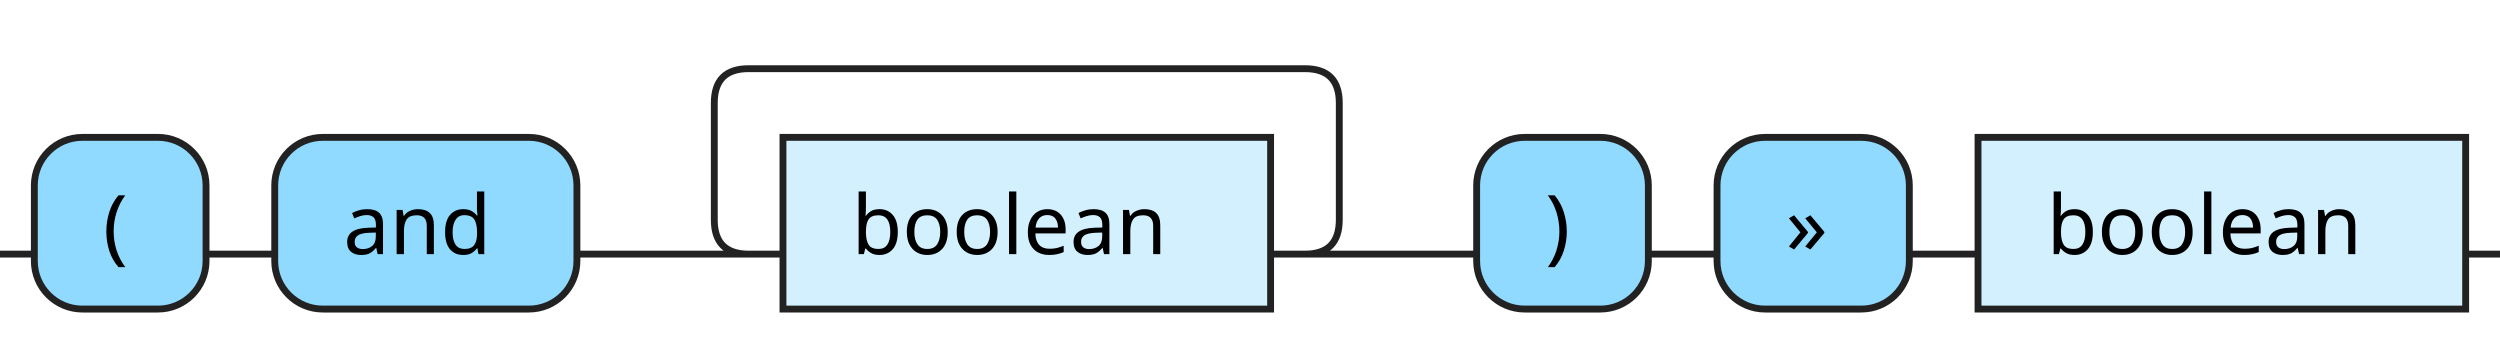
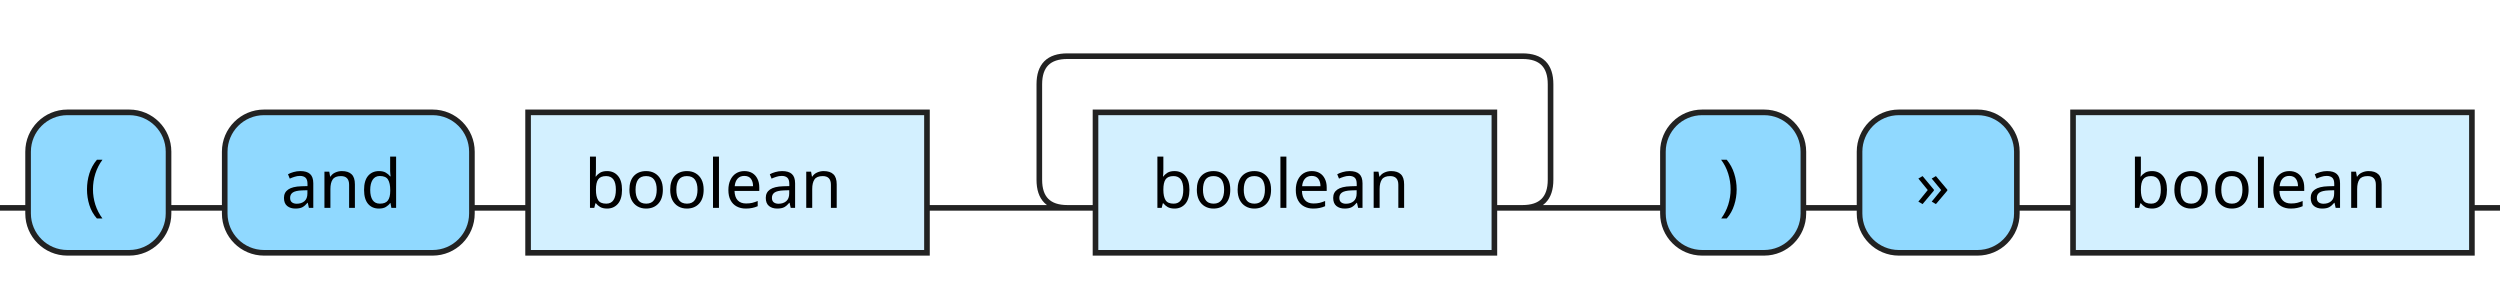
- <svg xmlns="http://www.w3.org/2000/svg" xmlns:xlink="http://www.w3.org/1999/xlink" version="1.1" width="364" height="50" viewbox="0 0 364 50">
+ <svg xmlns="http://www.w3.org/2000/svg" xmlns:xlink="http://www.w3.org/1999/xlink" version="1.1" width="445" height="50" viewbox="0 0 445 50">
  <defs>
    <style type="text/css">.c{fill:none;stroke:#222222;}.j{fill:#000000;font-family:Verdana,Sans-serif;font-size:12px;}.l{fill:#90d9ff;stroke:#222222;}.r{fill:#d3f0ff;stroke:#222222;}</style>
  </defs>
-   <path class="c" d="M0 37h5m25 0h10m44 0h30m-5 0q-5 0-5-5v-17q0-5 5-5h81q5 0 5 5v17q0 5-5 5m-5 0h30m25 0h10m28 0h10m71 0h5" />
+   <path class="c" d="M0 37h5m25 0h10m44 0h10m71 0h30m-5 0q-5 0-5-5v-17q0-5 5-5h81q5 0 5 5v17q0 5-5 5m-5 0h30m25 0h10m28 0h10m71 0h5" />
  <rect class="l" x="5" y="20" width="25" height="25" rx="7" />
  <text class="j" x="15" y="37">(</text>
  <rect class="l" x="40" y="20" width="44" height="25" rx="7" />
  <text class="j" x="50" y="37">and</text>
  <a xlink:href="#boolean">
-     <rect class="r" x="114" y="20" width="71" height="25" />
-     <text class="j" x="124" y="37">boolean</text>
+     <rect class="r" x="94" y="20" width="71" height="25" />
+     <text class="j" x="104" y="37">boolean</text>
  </a>
-   <rect class="l" x="215" y="20" width="25" height="25" rx="7" />
-   <text class="j" x="225" y="37">)</text>
-   <rect class="l" x="250" y="20" width="28" height="25" rx="7" />
-   <text class="j" x="260" y="37">»</text>
  <a xlink:href="#boolean">
-     <rect class="r" x="288" y="20" width="71" height="25" />
-     <text class="j" x="298" y="37">boolean</text>
+     <rect class="r" x="195" y="20" width="71" height="25" />
+     <text class="j" x="205" y="37">boolean</text>
+   </a>
+   <rect class="l" x="296" y="20" width="25" height="25" rx="7" />
+   <text class="j" x="306" y="37">)</text>
+   <rect class="l" x="331" y="20" width="28" height="25" rx="7" />
+   <text class="j" x="341" y="37">»</text>
+   <a xlink:href="#boolean">
+     <rect class="r" x="369" y="20" width="71" height="25" />
+     <text class="j" x="379" y="37">boolean</text>
  </a>
</svg>
